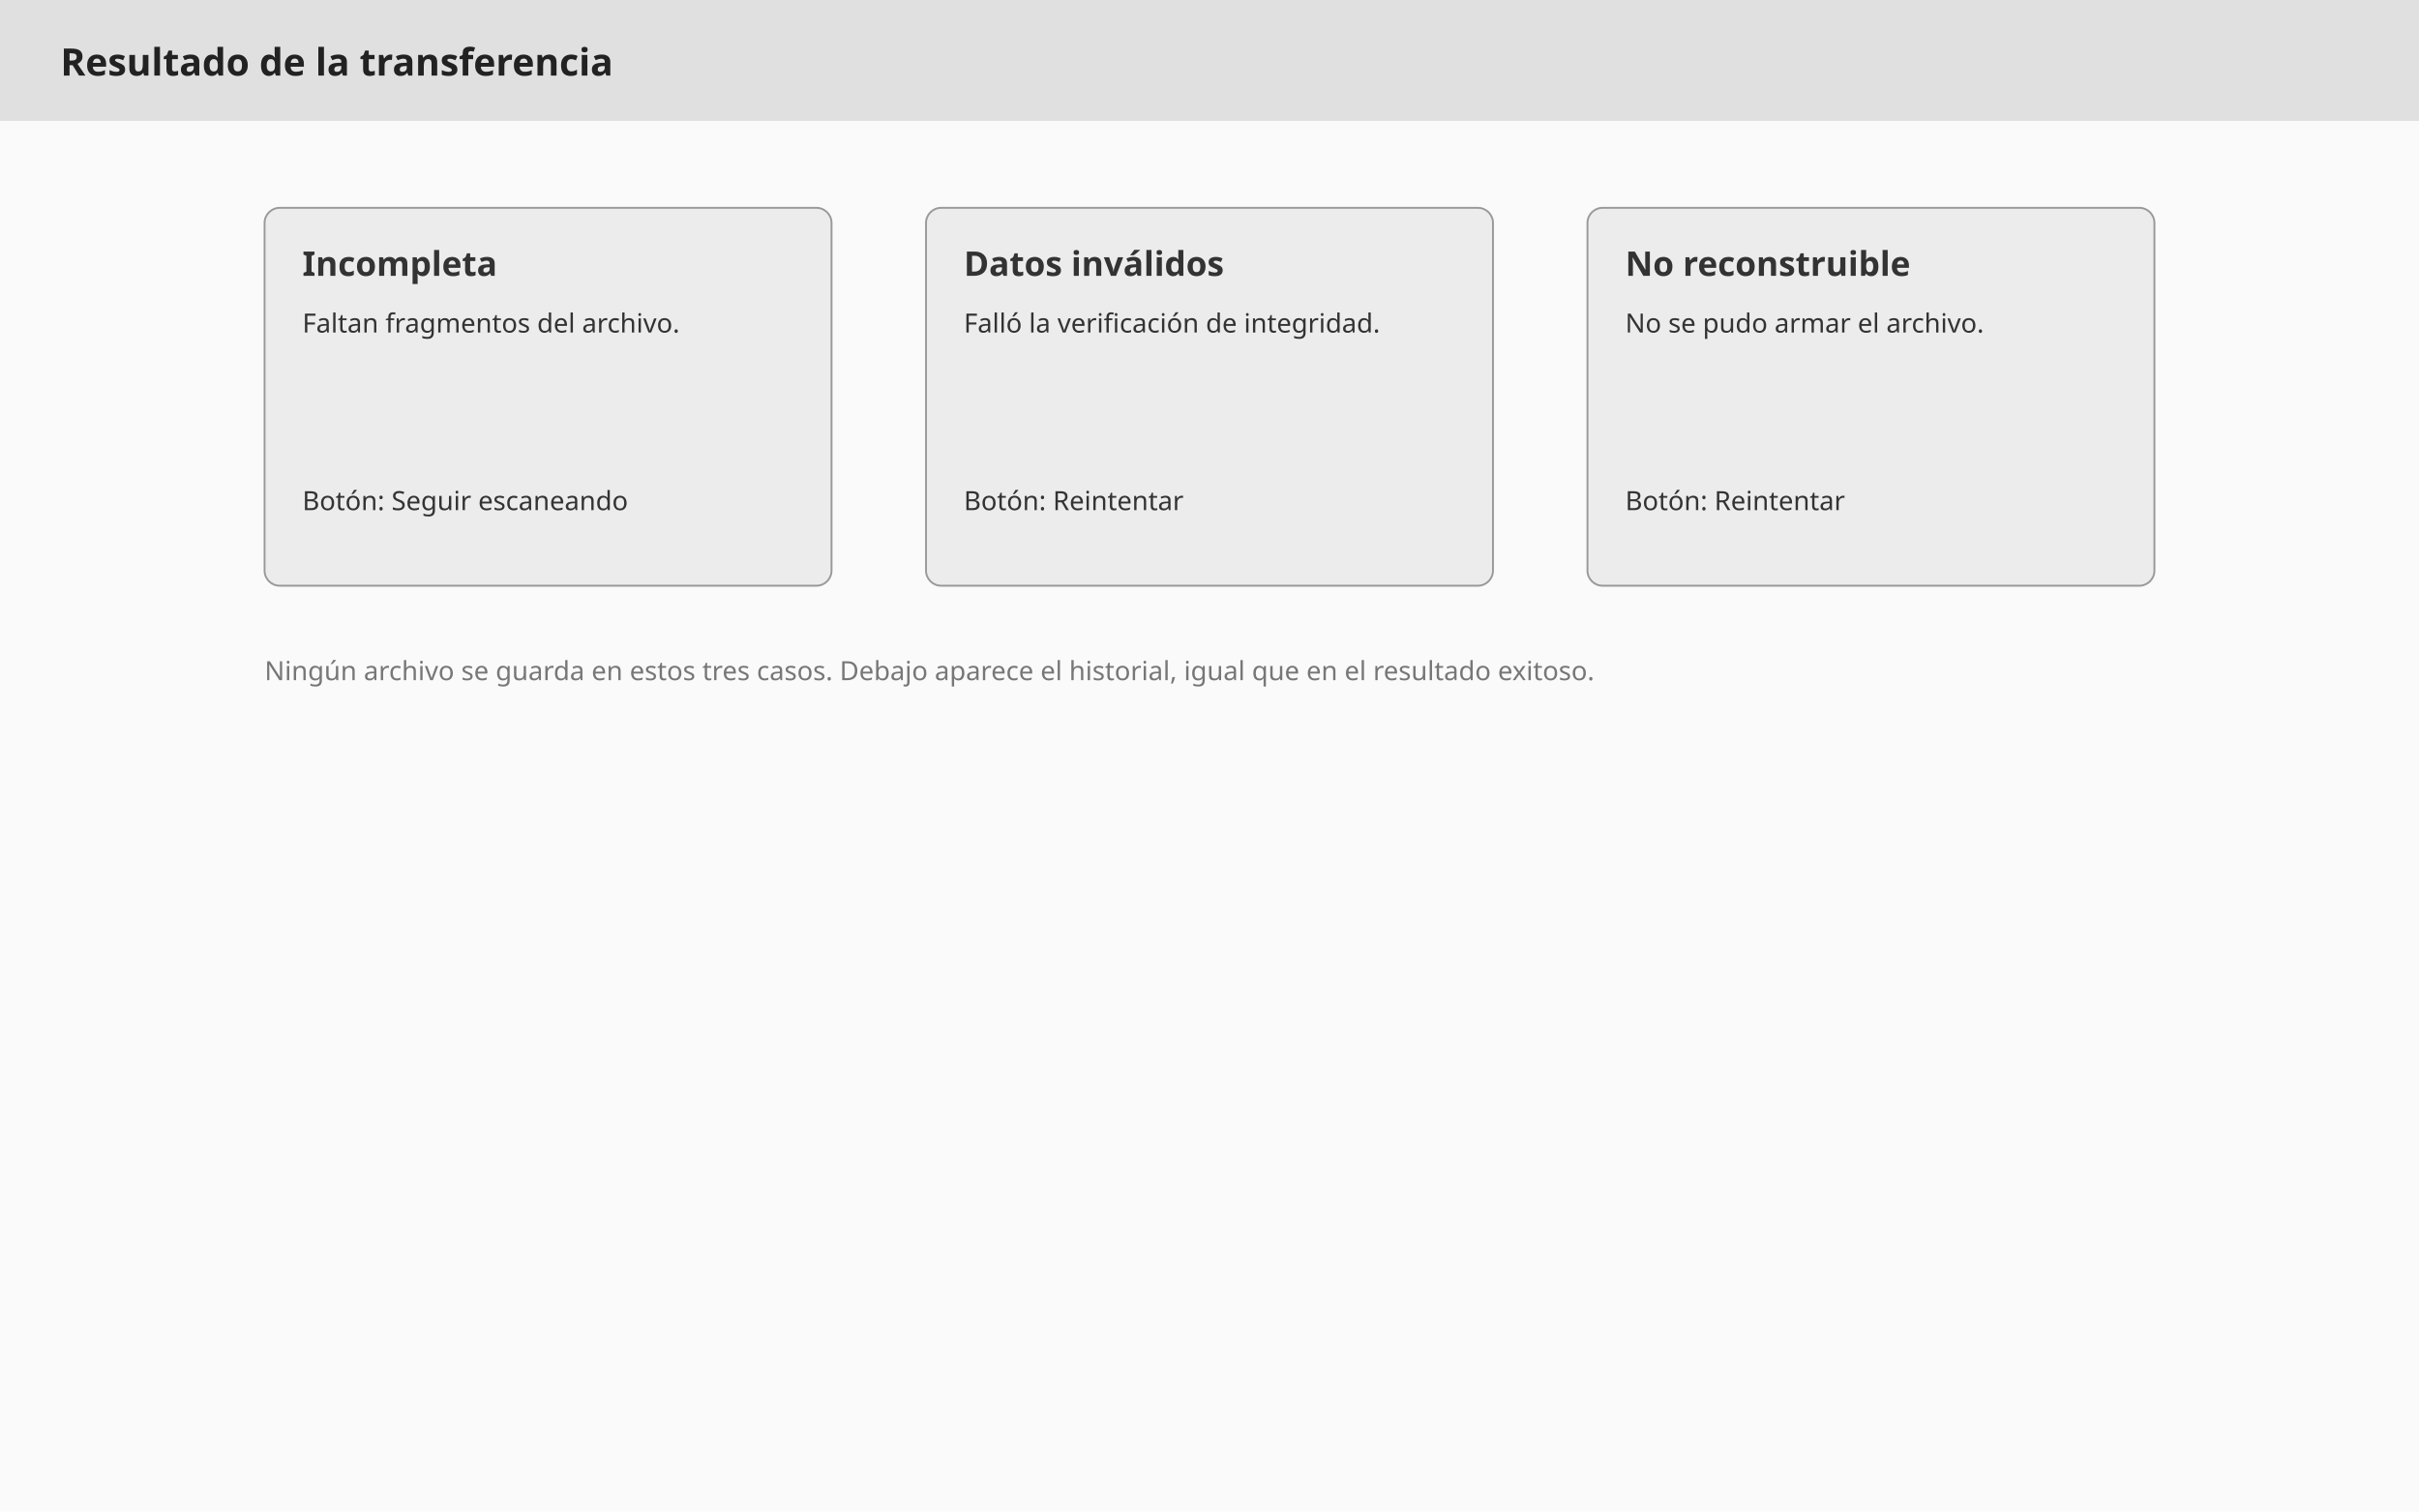
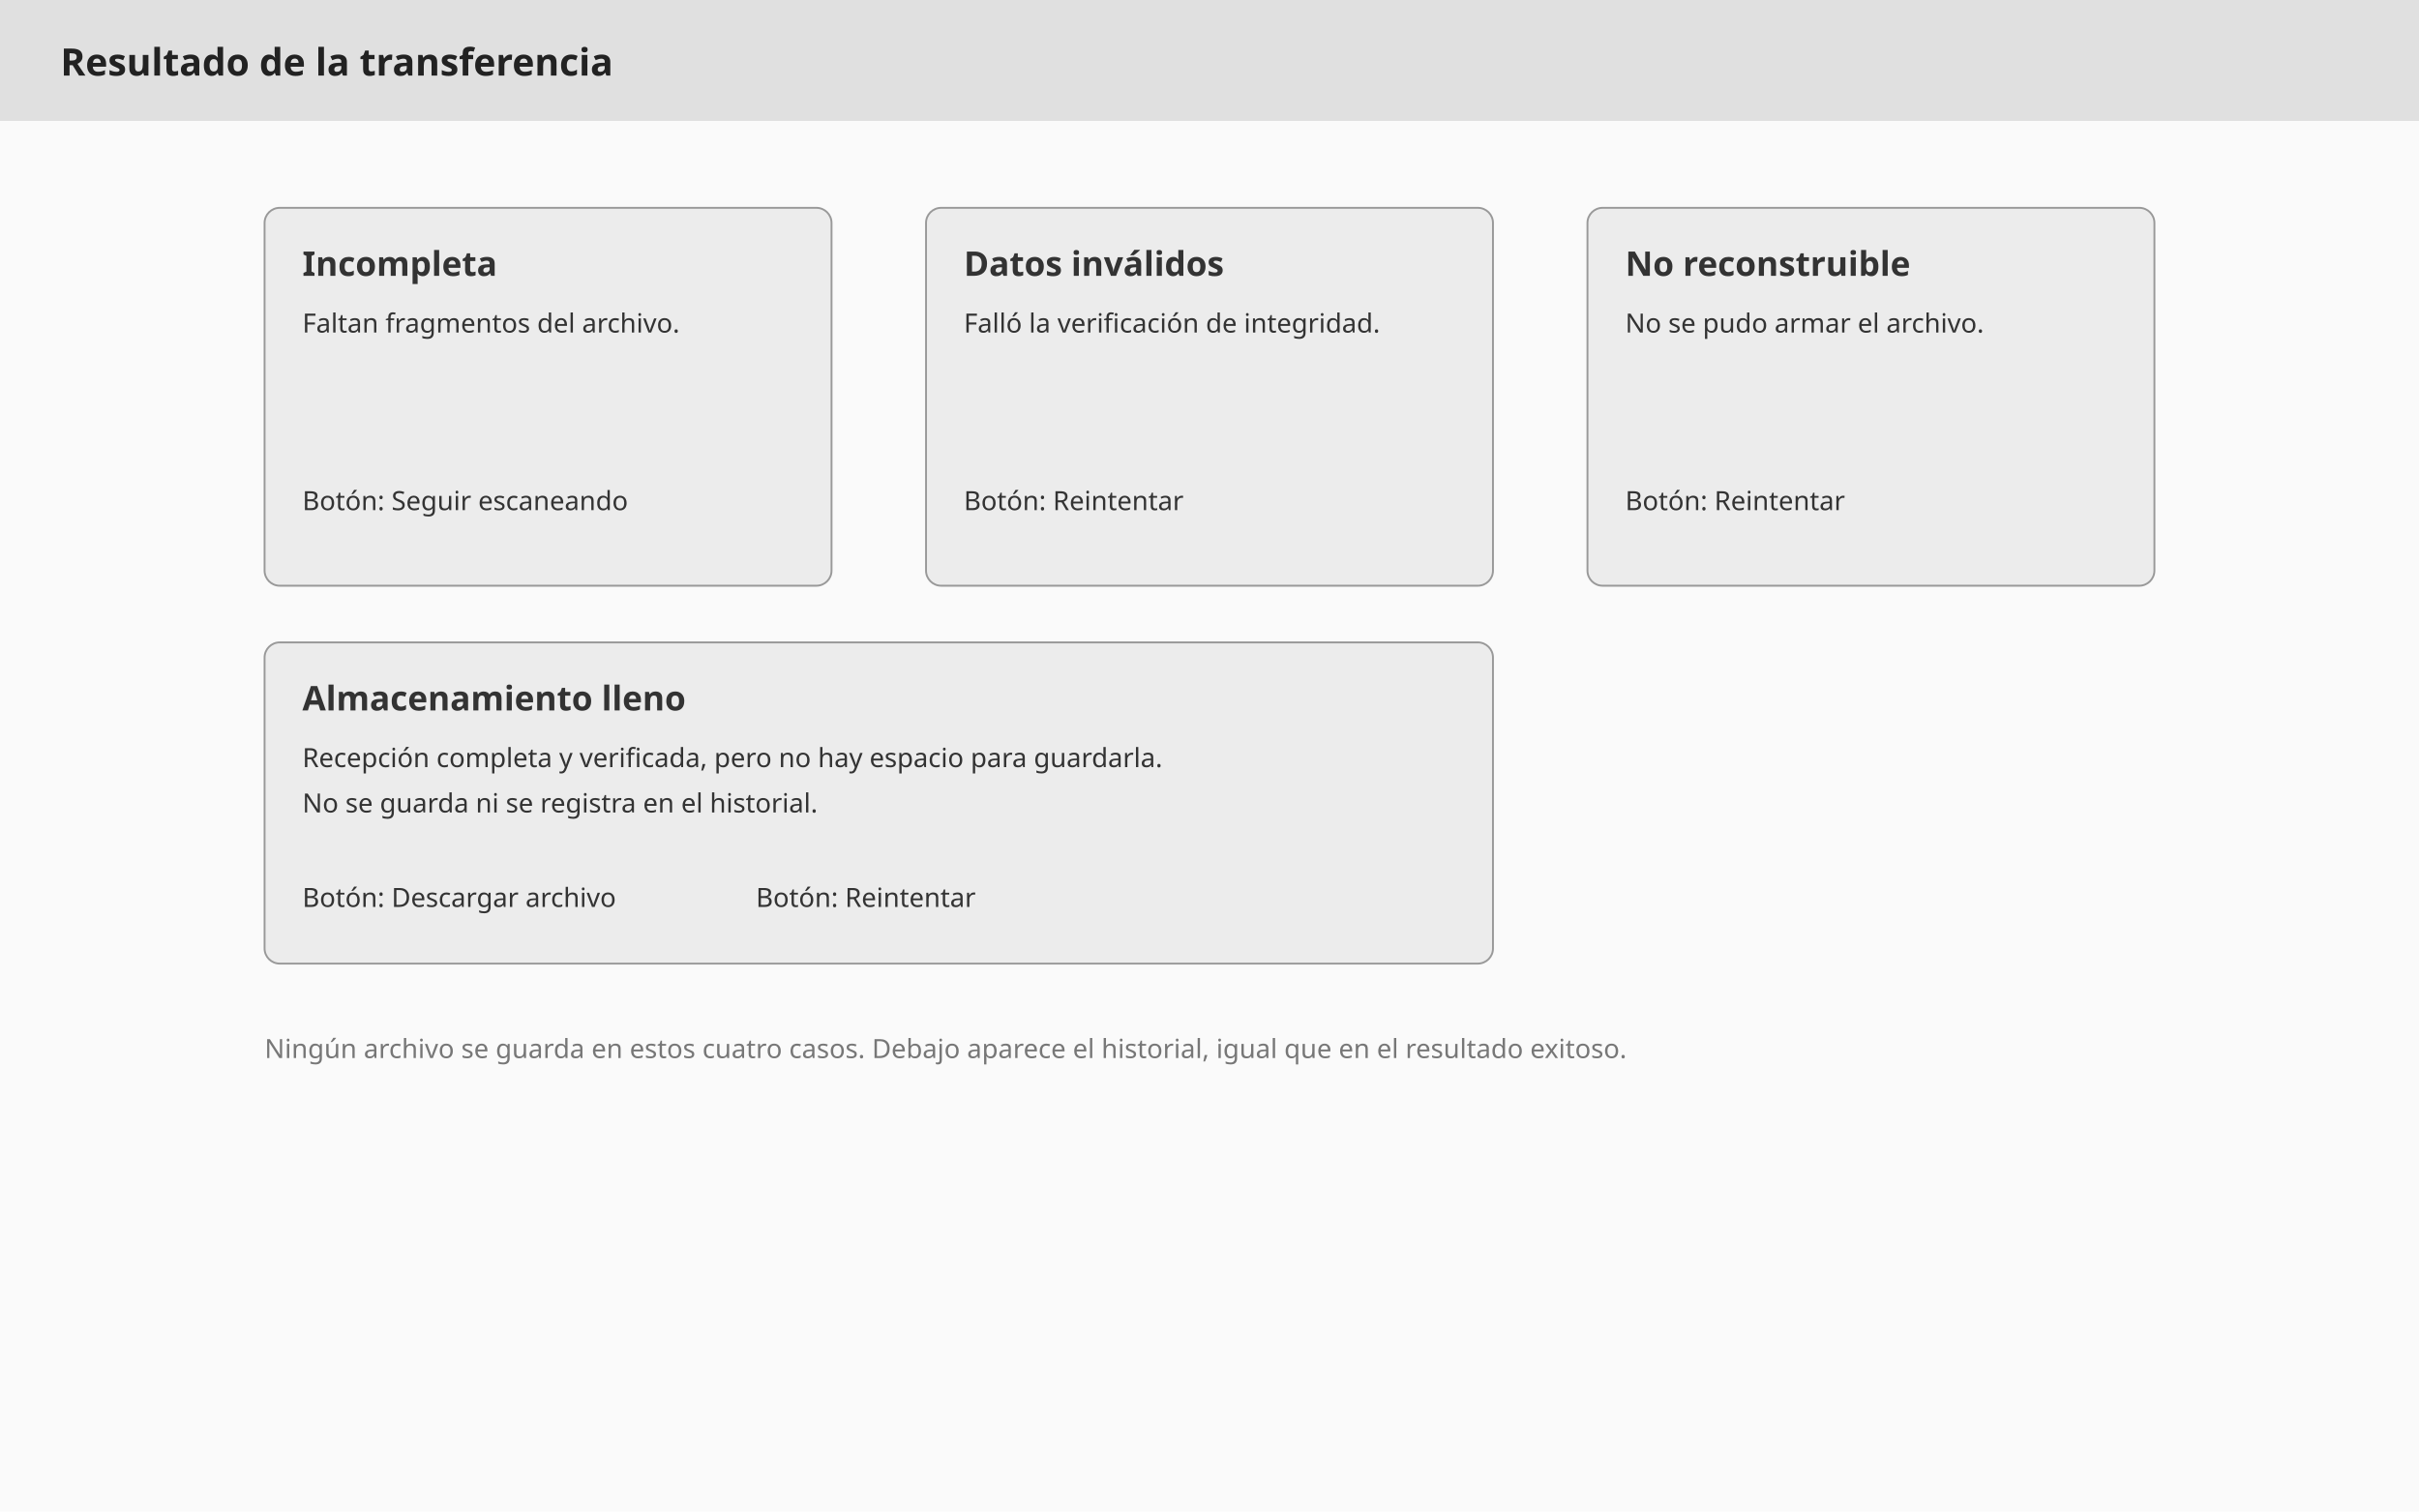
<svg xmlns="http://www.w3.org/2000/svg" viewBox="0 0 1280 800" font-family="sans-serif" font-size="14">
  <rect width="1280" height="800" fill="#fafafa" />
  <rect width="1280" height="64" fill="#e0e0e0" />
  <text x="32" y="40" font-size="20" font-weight="bold" fill="#222">Resultado de la transferencia</text>
  <g stroke="#999" fill="#ececec">
    <rect x="140" y="110" width="300" height="200" rx="8" />
    <rect x="490" y="110" width="300" height="200" rx="8" />
    <rect x="840" y="110" width="300" height="200" rx="8" />
+     <rect x="140" y="340" width="650" height="170" rx="8" />
  </g>
  <g fill="#333">
    <text x="160" y="146" font-size="18" font-weight="bold">Incompleta</text>
    <text x="160" y="176">Faltan fragmentos del archivo.</text>
    <text x="160" y="270">Botón: Seguir escaneando</text>
    <text x="510" y="146" font-size="18" font-weight="bold">Datos inválidos</text>
    <text x="510" y="176">Falló la verificación de integridad.</text>
    <text x="510" y="270">Botón: Reintentar</text>
    <text x="860" y="146" font-size="18" font-weight="bold">No reconstruible</text>
    <text x="860" y="176">No se pudo armar el archivo.</text>
    <text x="860" y="270">Botón: Reintentar</text>
  </g>
-   <text x="140" y="360" fill="#777">Ningún archivo se guarda en estos tres casos. Debajo aparece el historial, igual que en el resultado exitoso.</text>
+   <g fill="#333">
+     <text x="160" y="376" font-size="18" font-weight="bold">Almacenamiento lleno</text>
+     <text x="160" y="406">Recepción completa y verificada, pero no hay espacio para guardarla.</text>
+     <text x="160" y="430">No se guarda ni se registra en el historial.</text>
+     <text x="160" y="480">Botón: Descargar archivo</text>
+     <text x="400" y="480">Botón: Reintentar</text>
+   </g>
+   <text x="140" y="560" fill="#777">Ningún archivo se guarda en estos cuatro casos. Debajo aparece el historial, igual que en el resultado exitoso.</text>
</svg>
